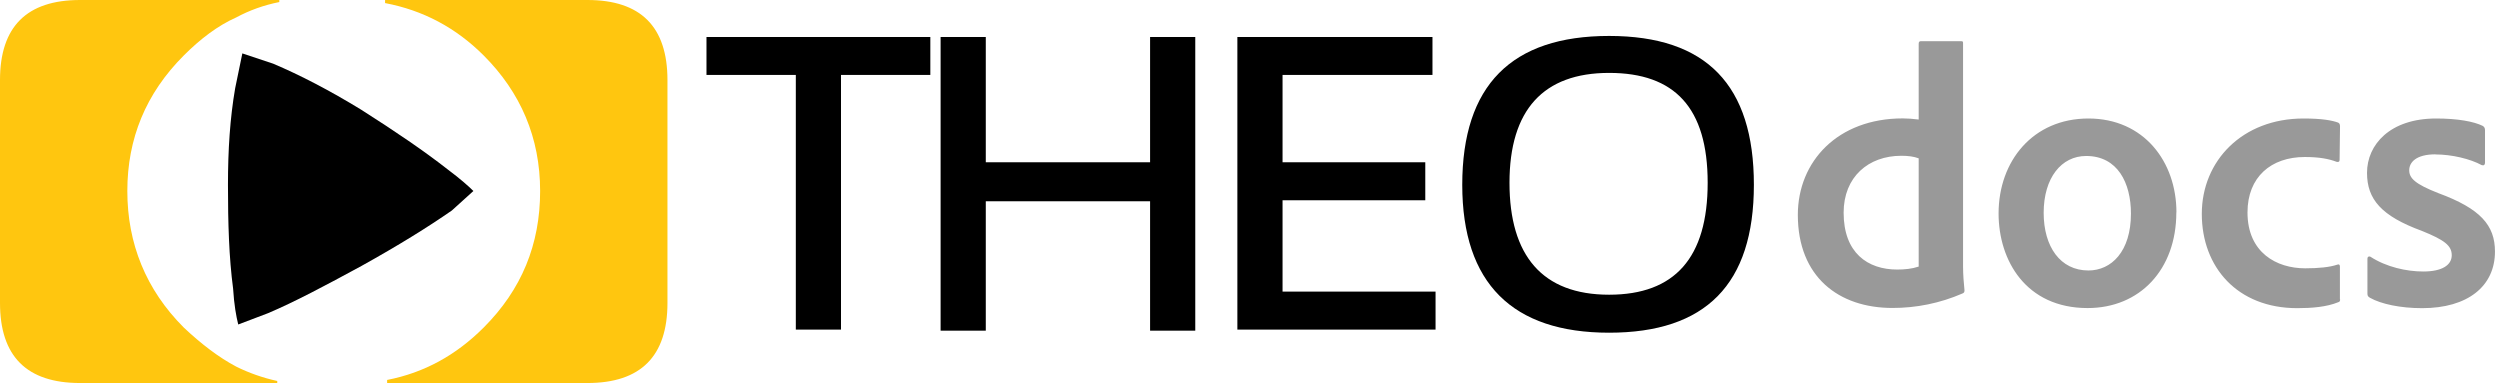
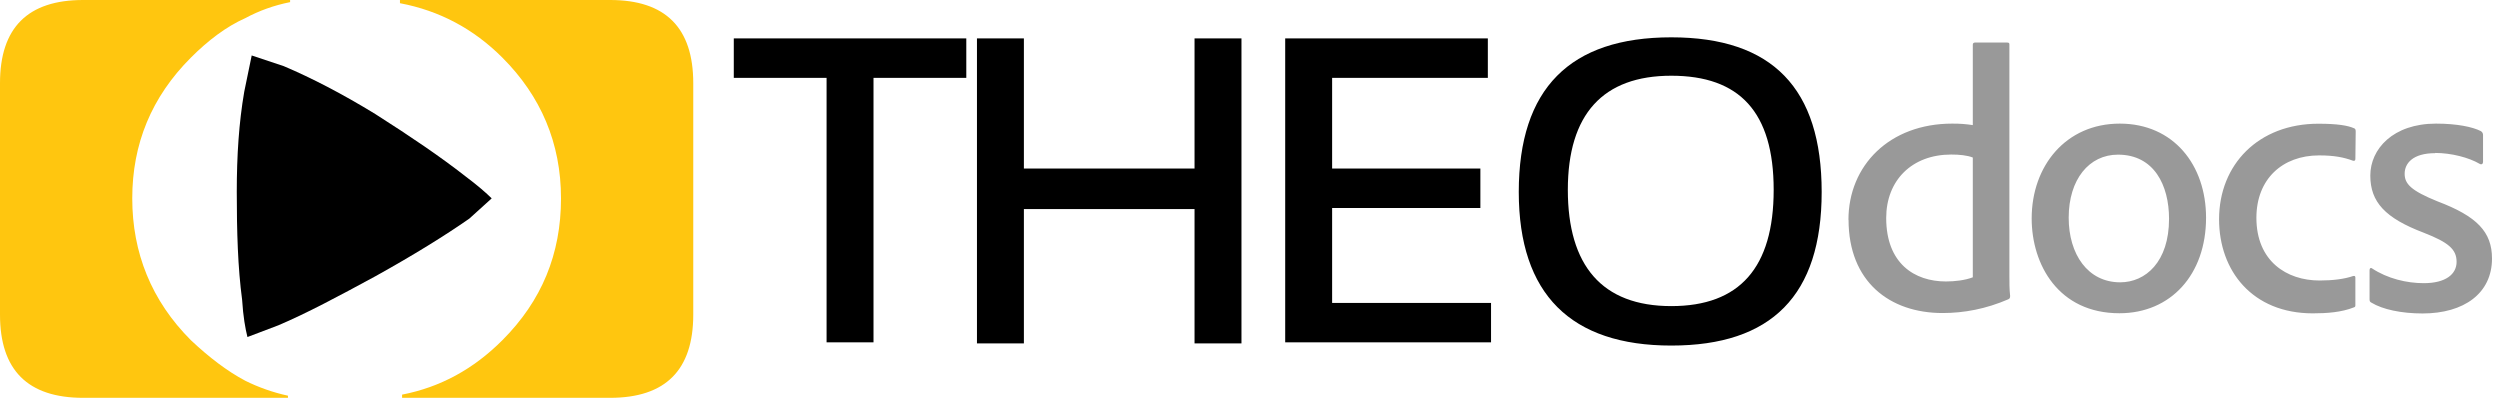
- <svg xmlns="http://www.w3.org/2000/svg" viewBox="0 0 243.46 37.3">
+ <svg xmlns="http://www.w3.org/2000/svg" viewBox="0 0 234.4 37.3">
  <path fill="#ffc60f" d="M17.9 5.4c-3.7 3.7-5.5 8.1-5.5 13.2s1.8 9.6 5.5 13.3c1.7 1.6 3.4 2.9 5.1 3.8 1.2.6 2.6 1.1 4 1.4v.2H7.8c-5.2 0-7.8-2.6-7.8-7.8V7.8C0 2.6 2.6 0 7.8 0h19.4v.2c-1.5.3-2.9.8-4.2 1.5-1.8.8-3.5 2.1-5.1 3.7" />
-   <path d="M44 20.5c-2.3 1.6-5.2 3.4-8.8 5.4-3.5 1.9-6.5 3.5-9.1 4.6l-2.9 1.1c-.2-.8-.4-1.9-.5-3.5-.4-3-.5-6.4-.5-10.1 0-3.4.2-6.5.7-9.4l.7-3.4 3 1c2.6 1.1 5.5 2.6 8.6 4.5 3.3 2.1 6.1 4 8.4 5.8 1.2.9 2 1.6 2.5 2.1L44 20.5" />
+   <path d="M44 20.5c-2.3 1.6-5.2 3.4-8.8 5.4-3.5 1.9-6.5 3.5-9.1 4.6l-2.9 1.1c-.2-.8-.4-1.9-.5-3.5-.4-3-.5-6.4-.5-10.1 0-3.4.2-6.5.7-9.4l.7-3.4 3 1c2.6 1.1 5.5 2.6 8.6 4.5 3.3 2.1 6.1 4 8.4 5.8 1.2.9 2 1.6 2.5 2.1L44 20.5" class="cls-2" />
  <path fill="#ffc60f" d="M65 7.8v21.7c0 5.2-2.6 7.8-7.8 7.8H37.7V37c3.6-.7 6.7-2.4 9.4-5.1 3.7-3.7 5.5-8.1 5.5-13.3S50.7 9 47.1 5.4C44.4 2.7 41.2 1 37.5.3V0h19.7C62.4 0 65 2.6 65 7.8" />
-   <path d="M90.6 3.6v3.7h-8.7v24.8h-4.4V7.3h-8.7V3.6h21.8M91.6 32.2V3.6H96v12.2h16V3.6h4.4v28.6H112V19.6H96v12.6h-4.4M139.5 3.6v3.7h-14.6v8.5h13.9v3.7h-13.9v8.9h14.9v3.7h-19.3V3.6h19M156.7 28.7c6.4 0 9.6-3.6 9.6-10.9s-3.2-10.7-9.6-10.7-9.7 3.6-9.7 10.7 3.2 10.9 9.7 10.9M142.4 18c0-9.7 4.8-14.5 14.3-14.5s14.1 4.8 14.1 14.5-4.7 14.4-14.1 14.4-14.3-4.8-14.3-14.4" />
+   <path d="M90.6 3.6v3.7h-8.7v24.8h-4.4V7.3h-8.7V3.6h21.8M91.6 32.2V3.6H96v12.2h16V3.6h4.4v28.6H112V19.6H96v12.6h-4.4M139.5 3.6v3.7h-14.6v8.5h13.9v3.7h-13.9v8.9h14.9v3.7h-19.3V3.6h19M156.7 28.7c6.4 0 9.6-3.6 9.6-10.9s-3.2-10.7-9.6-10.7-9.7 3.6-9.7 10.7 3.2 10.9 9.7 10.9M142.4 18c0-9.7 4.8-14.5 14.3-14.5s14.1 4.8 14.1 14.5-4.7 14.4-14.1 14.4-14.3-4.8-14.3-14.4" class="cls-2" />
  <g fill="#999">
-     <path d="M175.08 20.93c0-5.22 3.89-9.4 10.22-9.4.5 0 .94.04 1.55.11V4.26c0-.18.07-.25.22-.25h3.92c.18 0 .18.07.18.22v21.74c0 .72.07 1.66.14 2.3 0 .18-.04.25-.22.32a17.01 17.01 0 0 1-6.8 1.4c-5.22 0-9.21-3.02-9.21-9.07Zm11.77-5.51c-.47-.18-1.04-.25-1.69-.25-3.2 0-5.62 2.05-5.62 5.54 0 3.92 2.34 5.54 5.22 5.54.72 0 1.44-.07 2.09-.29V15.41ZM211.94 20.68c0 5.58-3.56 9.32-8.64 9.32-6.01 0-8.67-4.64-8.67-9.21 0-5.11 3.35-9.25 8.75-9.25s8.57 4.21 8.57 9.14Zm-12.92.04c0 3.31 1.62 5.62 4.36 5.62 2.23 0 4.14-1.84 4.14-5.54 0-2.99-1.3-5.61-4.36-5.61-2.41 0-4.14 2.12-4.14 5.54ZM227.89 29.14c0 .18-.04.25-.18.29-1.15.47-2.59.58-4 .58-5.83 0-9.29-4-9.29-9.18s3.96-9.29 9.9-9.29c1.8 0 2.77.18 3.38.4.14.07.18.18.18.4l-.04 3.2c0 .25-.14.25-.29.22-.76-.29-1.69-.47-3.1-.47-3.28 0-5.58 1.94-5.58 5.4 0 3.92 2.84 5.44 5.62 5.44 1.3 0 2.41-.11 3.13-.36.18-.07.25.04.25.18v3.21ZM237.18 15.03c-1.91 0-2.56.79-2.56 1.55s.54 1.33 2.84 2.23c4.1 1.51 5.51 3.13 5.51 5.69 0 3.38-2.66 5.51-7.09 5.51-2.12 0-4-.4-5.08-1.01-.18-.11-.25-.18-.25-.4v-3.42c0-.18.14-.25.29-.18 1.55 1.01 3.53 1.44 5.15 1.44 1.87 0 2.77-.65 2.77-1.58s-.68-1.48-2.92-2.38c-3.92-1.44-5.33-3.06-5.33-5.65 0-2.74 2.23-5.29 6.73-5.29 2.09 0 3.67.29 4.54.72.18.11.22.25.22.43v3.17c0 .18-.11.29-.32.22-1.12-.61-2.92-1.04-4.5-1.04Z" />
+     <path d="M173.31 20.62c0-5.11 3.85-9.03 9.73-9.03.77 0 1.26.04 1.93.14V4.2c0-.14.07-.21.21-.21h3.01c.18 0 .21.07.21.17v21.7c0 .59 0 1.29.07 1.89 0 .17-.04.25-.17.31-2.1.91-4.17 1.29-6.16 1.29-4.97 0-8.82-2.94-8.82-8.75Zm11.66-5.85c-.53-.21-1.26-.28-2.03-.28-3.68 0-6.09 2.42-6.09 5.95 0 4.27 2.66 5.95 5.6 5.95.84 0 1.79-.11 2.52-.39V14.76ZM206.84 20.41c0 5.36-3.33 8.96-8.12 8.96-5.71 0-8.23-4.55-8.23-8.89 0-4.94 3.22-8.89 8.26-8.89s8.09 3.88 8.09 8.82Zm-12.88 0c0 3.43 1.79 6.06 4.83 6.06 2.38 0 4.58-1.92 4.58-5.95 0-3.15-1.4-6.02-4.79-6.02-2.7 0-4.62 2.31-4.62 5.92ZM220.84 28.57c0 .14 0 .21-.14.25-1.16.46-2.52.56-3.85.56-5.67 0-8.79-3.99-8.79-8.82 0-5.15 3.71-8.96 9.31-8.96 1.79 0 2.77.17 3.33.42.14.04.17.14.17.32l-.03 2.55c0 .21-.14.21-.25.17-.84-.31-1.75-.49-3.15-.49-3.43 0-5.88 2.21-5.88 5.85 0 4.06 2.83 5.88 5.92 5.88 1.26 0 2.34-.14 3.15-.42.17-.04.21.04.21.14v2.56ZM228.33 14.36c-2.14 0-2.87.98-2.87 1.93s.59 1.58 3.08 2.59c3.71 1.4 5.11 2.87 5.11 5.36 0 3.26-2.62 5.15-6.51 5.15-2 0-3.75-.38-4.79-1.01-.14-.07-.18-.14-.18-.32v-2.73c0-.18.11-.25.21-.18 1.47.98 3.29 1.4 4.87 1.4 2.06 0 3.08-.84 3.08-2s-.74-1.82-3.08-2.73c-3.61-1.37-5.01-2.87-5.01-5.36s2.13-4.87 6.16-4.87c1.96 0 3.43.31 4.2.7.17.1.21.25.21.38v2.52c0 .17-.14.28-.32.17-1.01-.59-2.66-1.02-4.17-1.02Z" />
  </g>
</svg>
